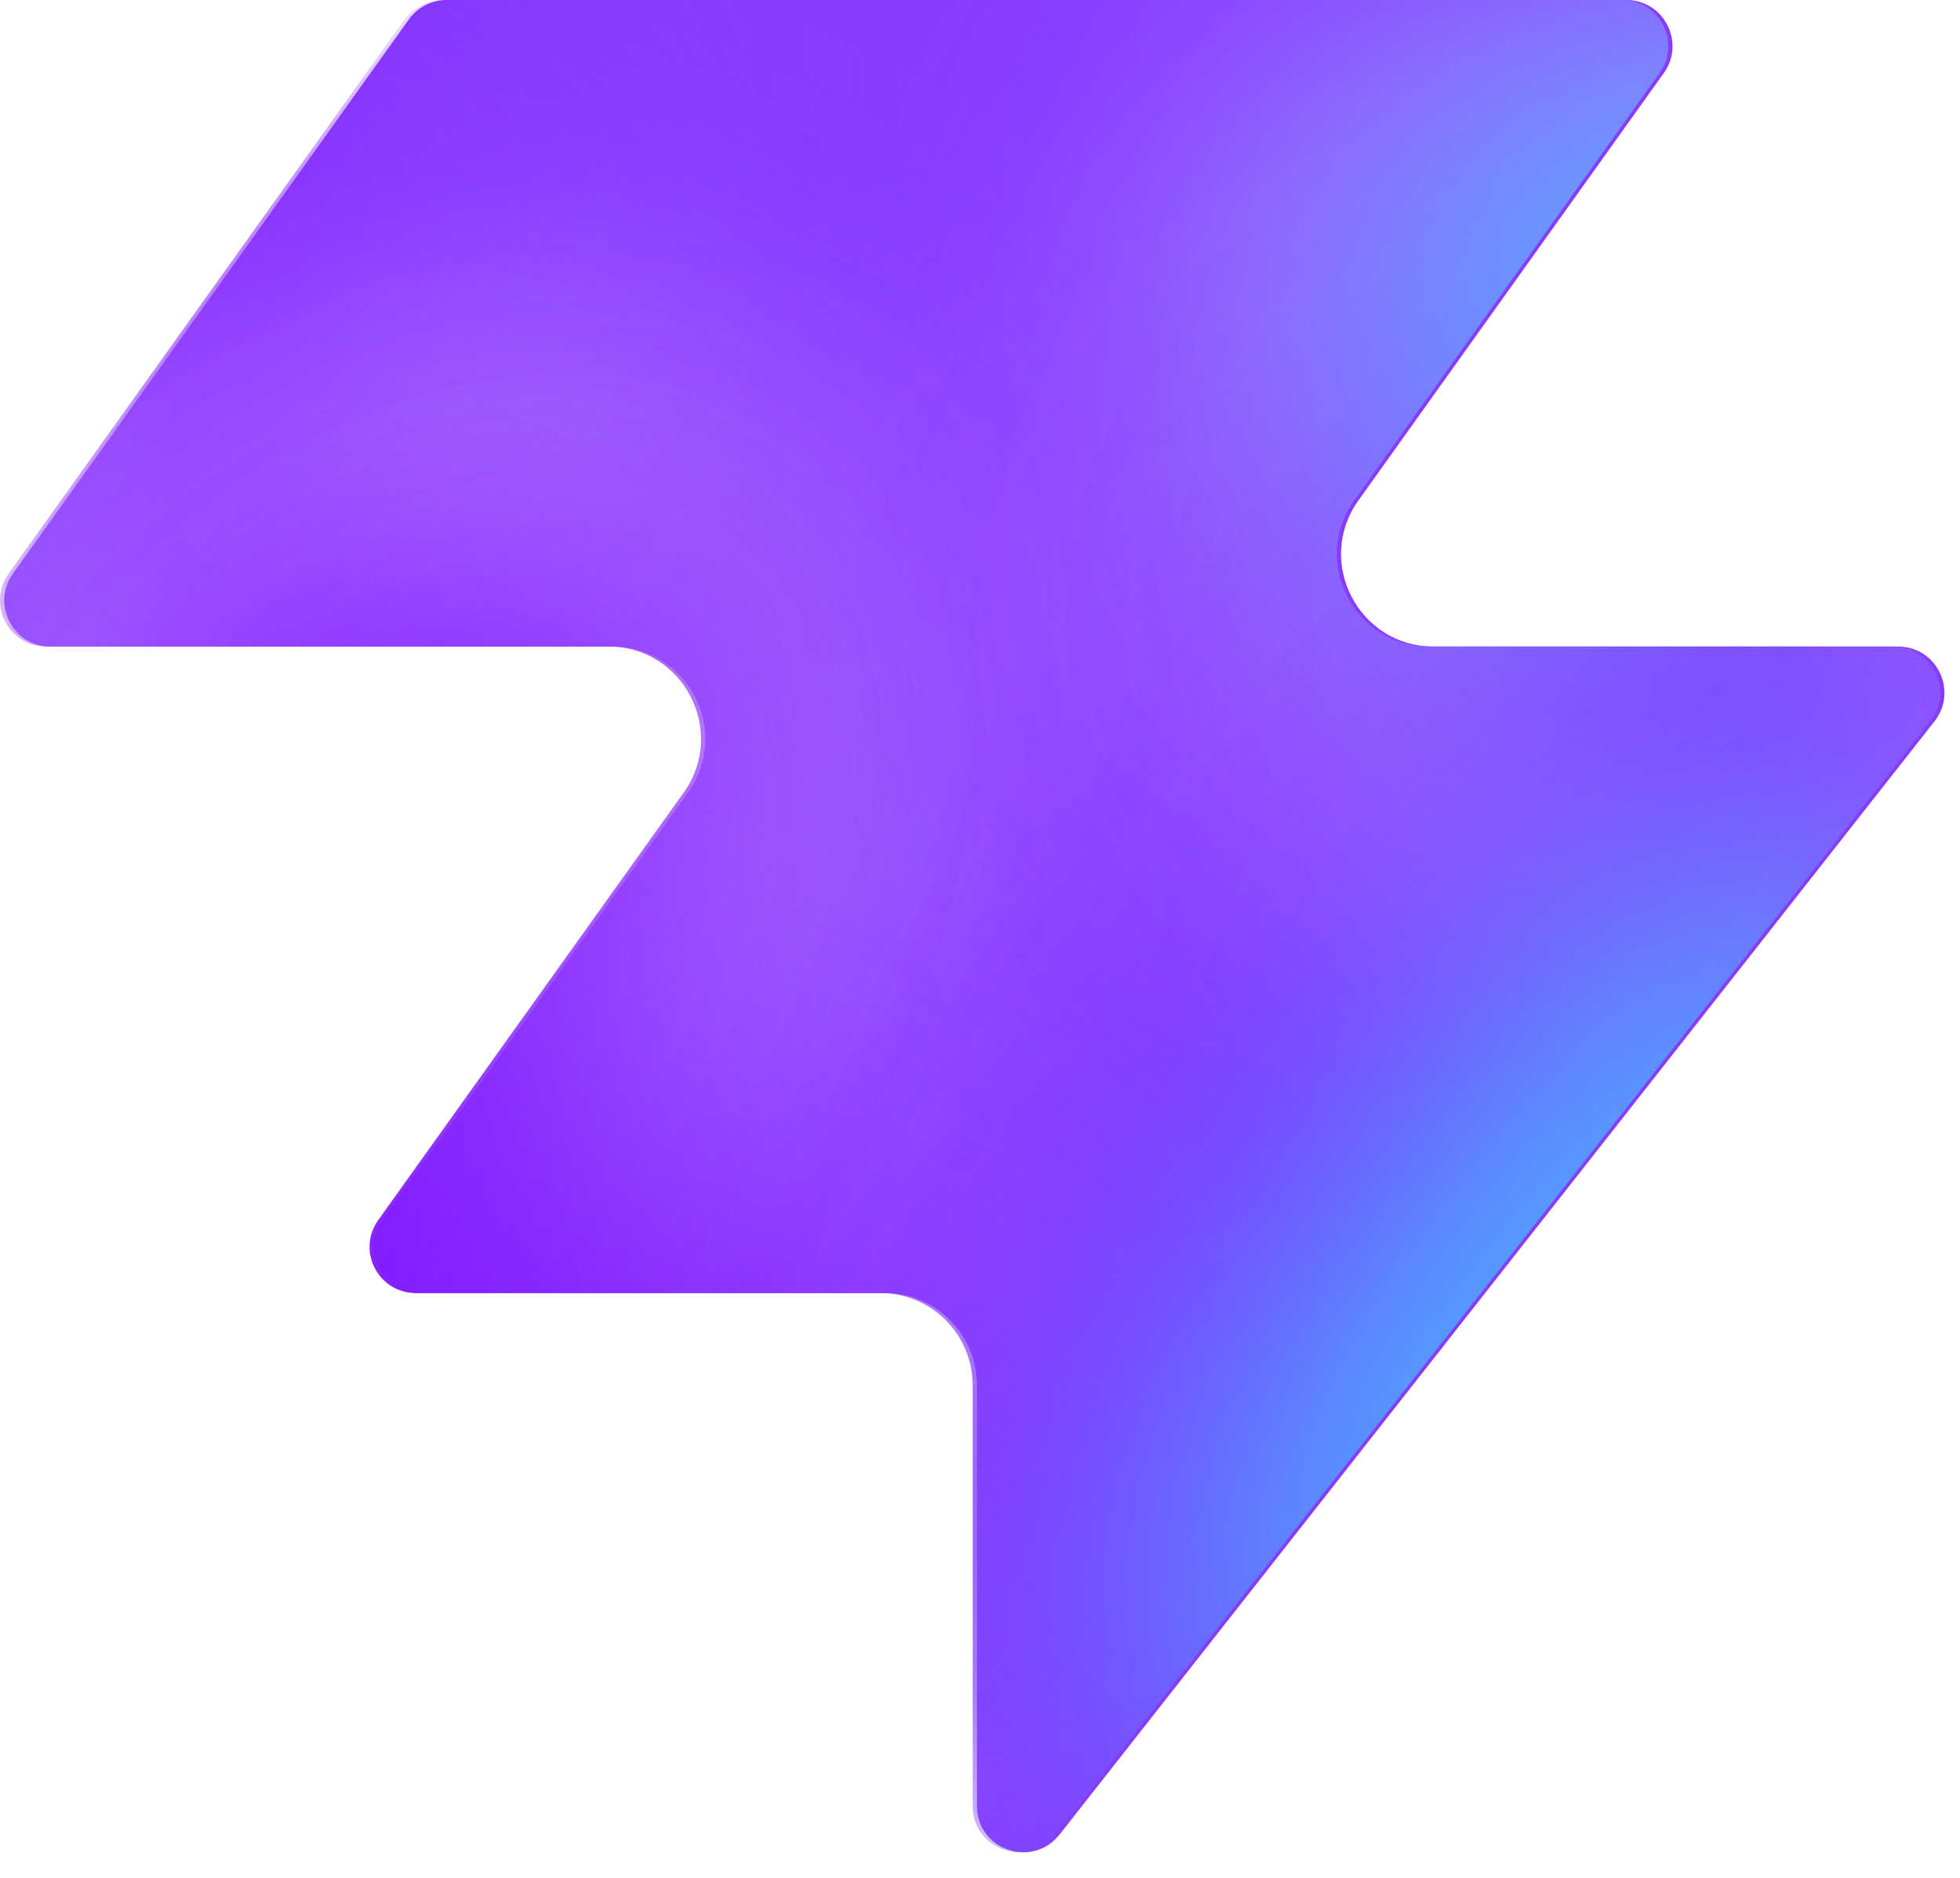
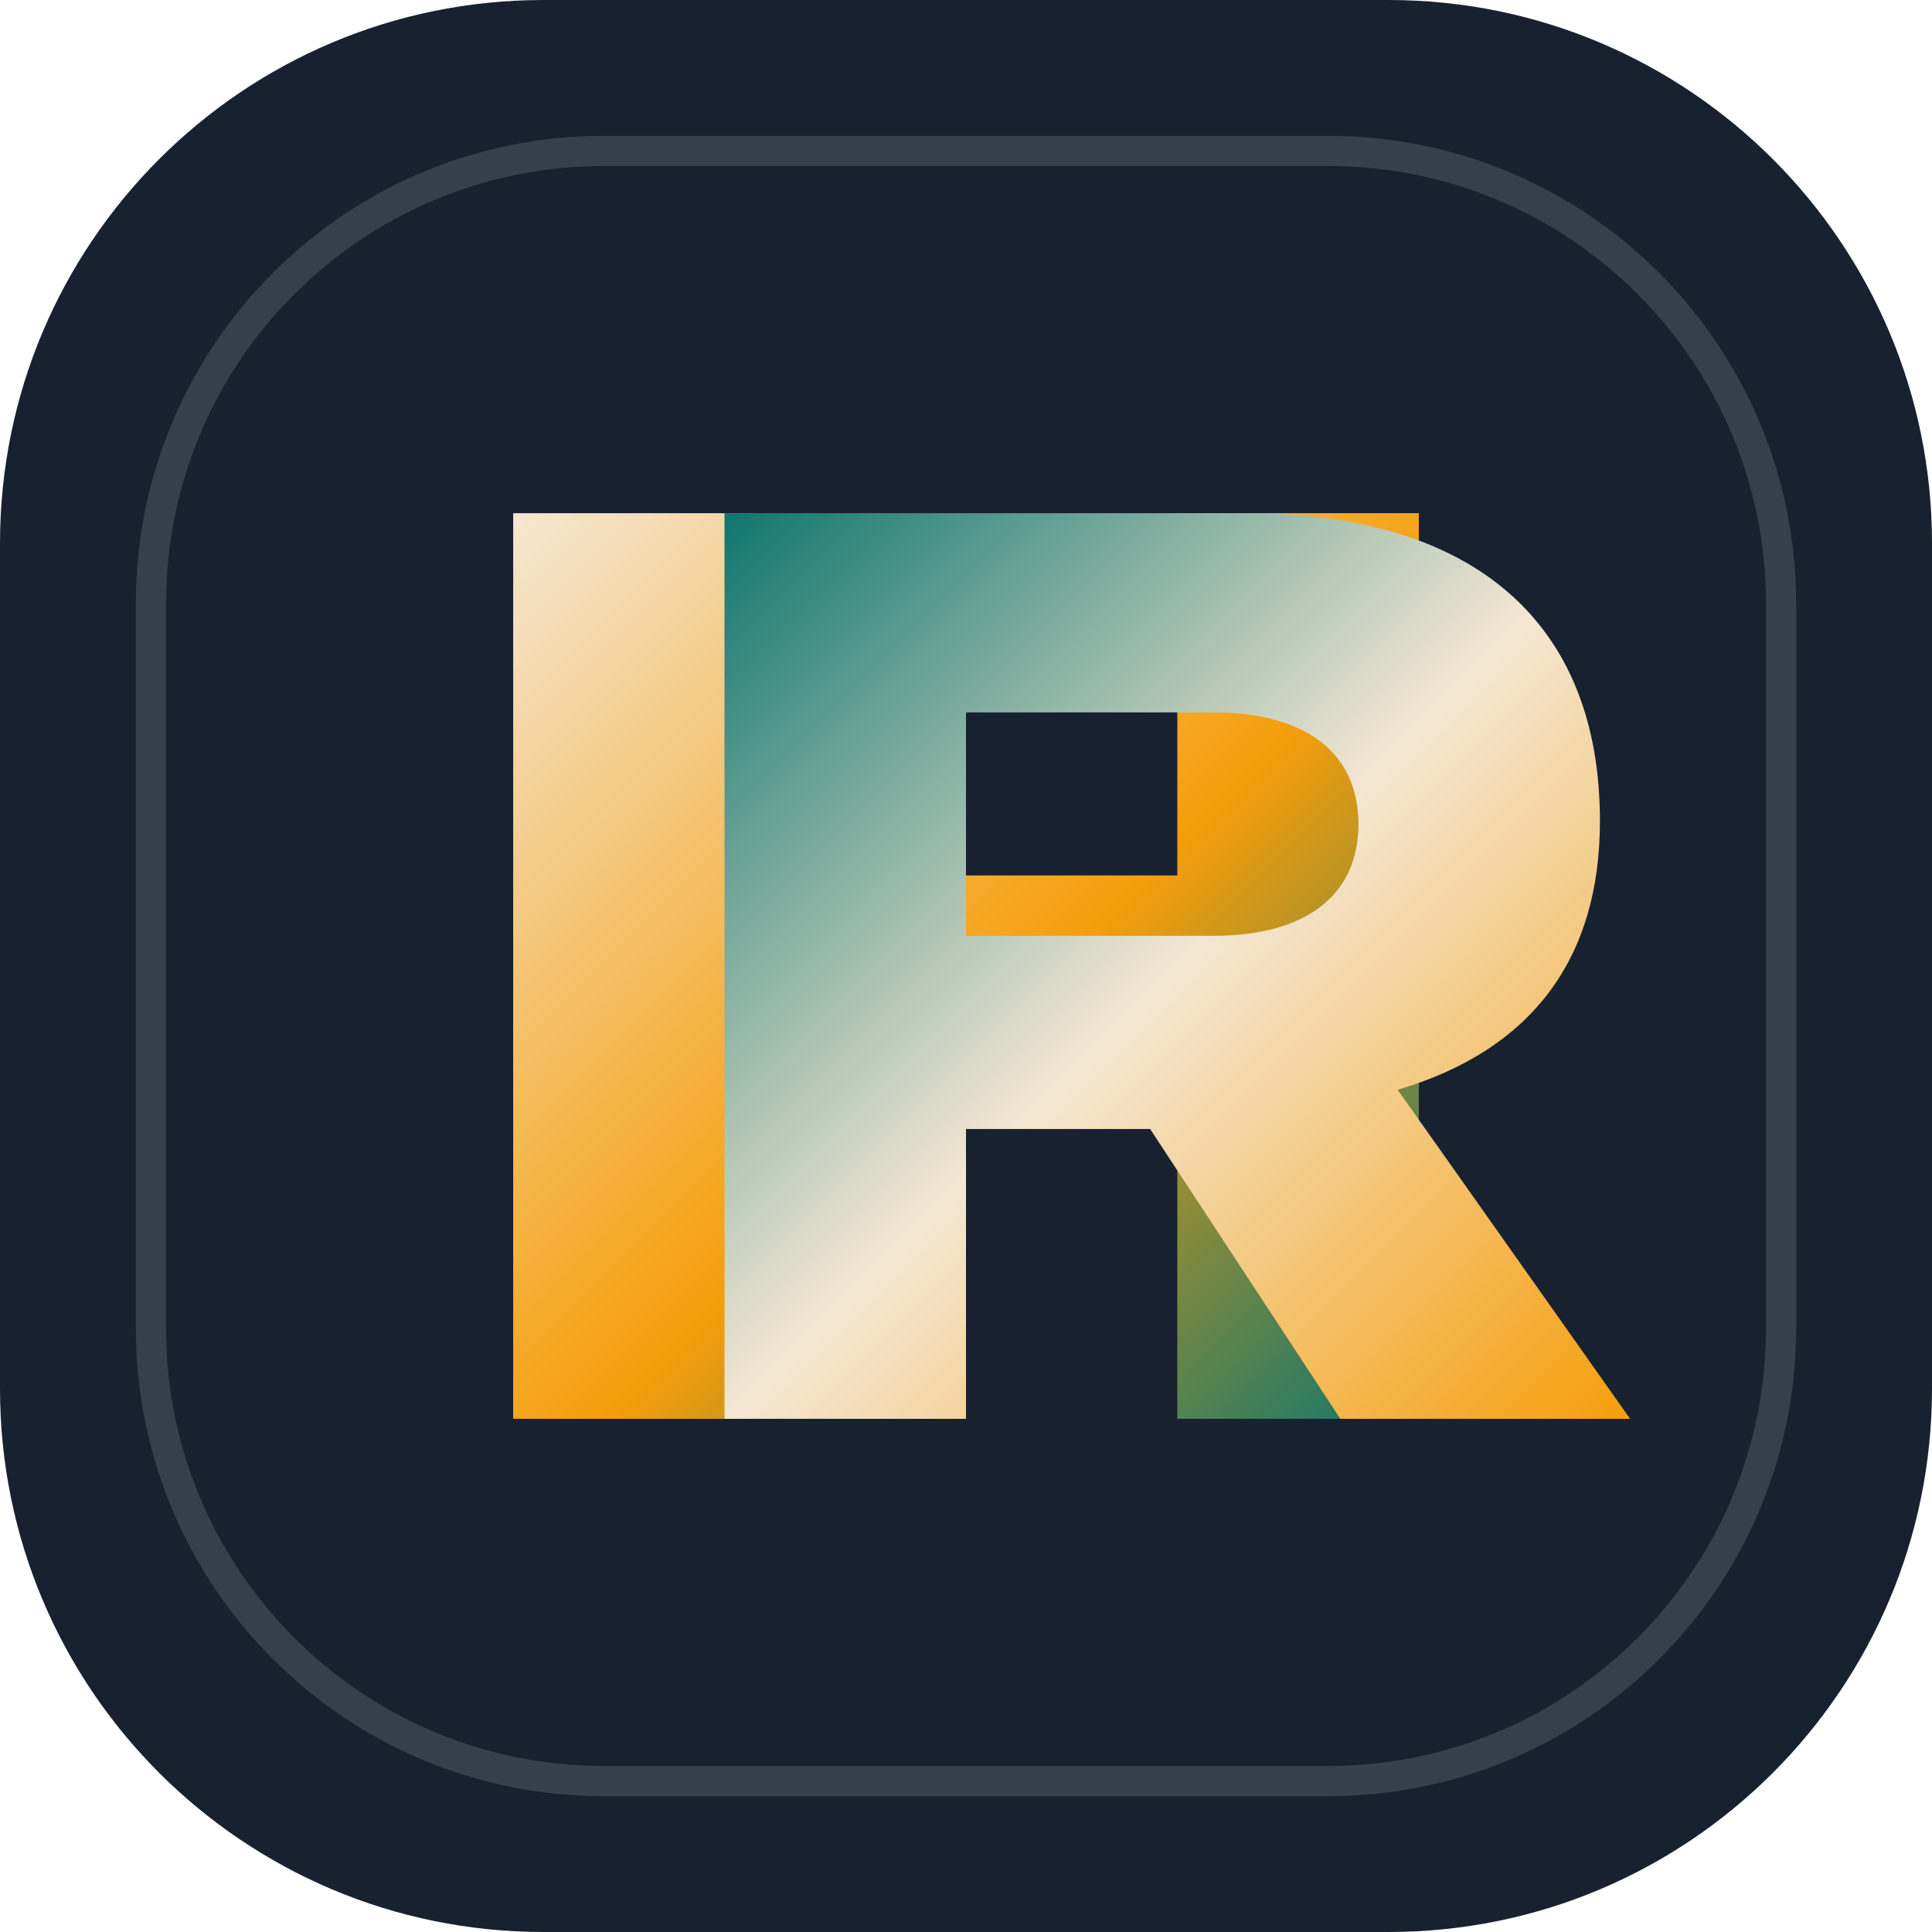
- <svg xmlns="http://www.w3.org/2000/svg" width="48" height="46" fill="none" viewBox="0 0 48 46">
-   <path fill="#863bff" d="M25.946 44.938c-.664.845-2.021.375-2.021-.698V33.937a2.26 2.26 0 0 0-2.262-2.262H10.287c-.92 0-1.456-1.04-.92-1.788l7.48-10.471c1.07-1.497 0-3.578-1.842-3.578H1.237c-.92 0-1.456-1.04-.92-1.788L10.013.474c.214-.297.556-.474.92-.474h28.894c.92 0 1.456 1.04.92 1.788l-7.48 10.471c-1.07 1.498 0 3.579 1.842 3.579h11.377c.943 0 1.473 1.088.89 1.83L25.947 44.94z" style="fill:#863bff;fill:color(display-p3 .525 .23 1);fill-opacity:1" />
-   <mask id="a" width="48" height="46" x="0" y="0" maskUnits="userSpaceOnUse" style="mask-type:alpha">
-     <path fill="#000" d="M25.842 44.938c-.664.844-2.021.375-2.021-.698V33.937a2.26 2.26 0 0 0-2.262-2.262H10.183c-.92 0-1.456-1.04-.92-1.788l7.48-10.471c1.07-1.498 0-3.579-1.842-3.579H1.133c-.92 0-1.456-1.04-.92-1.787L9.91.473c.214-.297.556-.474.92-.474h28.894c.92 0 1.456 1.04.92 1.788l-7.48 10.471c-1.07 1.498 0 3.578 1.842 3.578h11.377c.943 0 1.473 1.088.89 1.832L25.843 44.94z" style="fill:#000;fill-opacity:1" />
-   </mask>
-   <g mask="url(#a)">
-     <g filter="url(#b)">
-       <ellipse cx="5.508" cy="14.704" fill="#ede6ff" rx="5.508" ry="14.704" style="fill:#ede6ff;fill:color(display-p3 .927 .903 1);fill-opacity:1" transform="matrix(.00324 1 1 -.00324 -4.47 31.516)" />
-     </g>
-     <g filter="url(#c)">
-       <ellipse cx="10.399" cy="29.851" fill="#ede6ff" rx="10.399" ry="29.851" style="fill:#ede6ff;fill:color(display-p3 .927 .903 1);fill-opacity:1" transform="matrix(.00324 1 1 -.00324 -39.328 7.883)" />
-     </g>
-     <g filter="url(#d)">
-       <ellipse cx="5.508" cy="30.487" fill="#7e14ff" rx="5.508" ry="30.487" style="fill:#7e14ff;fill:color(display-p3 .492 .077 1);fill-opacity:1" transform="rotate(89.814 -25.913 -14.639)scale(1 -1)" />
-     </g>
-     <g filter="url(#e)">
-       <ellipse cx="5.508" cy="30.599" fill="#7e14ff" rx="5.508" ry="30.599" style="fill:#7e14ff;fill:color(display-p3 .492 .077 1);fill-opacity:1" transform="rotate(89.814 -32.644 -3.334)scale(1 -1)" />
-     </g>
-     <g filter="url(#f)">
-       <ellipse cx="5.508" cy="30.599" fill="#7e14ff" rx="5.508" ry="30.599" style="fill:#7e14ff;fill:color(display-p3 .492 .077 1);fill-opacity:1" transform="matrix(.00324 1 1 -.00324 -34.34 30.47)" />
-     </g>
-     <g filter="url(#g)">
-       <ellipse cx="14.072" cy="22.078" fill="#ede6ff" rx="14.072" ry="22.078" style="fill:#ede6ff;fill:color(display-p3 .927 .903 1);fill-opacity:1" transform="rotate(93.35 24.506 48.493)scale(-1 1)" />
-     </g>
-     <g filter="url(#h)">
-       <ellipse cx="3.47" cy="21.501" fill="#7e14ff" rx="3.47" ry="21.501" style="fill:#7e14ff;fill:color(display-p3 .492 .077 1);fill-opacity:1" transform="rotate(89.009 28.708 47.59)scale(-1 1)" />
-     </g>
-     <g filter="url(#i)">
-       <ellipse cx="3.47" cy="21.501" fill="#7e14ff" rx="3.47" ry="21.501" style="fill:#7e14ff;fill:color(display-p3 .492 .077 1);fill-opacity:1" transform="rotate(89.009 28.708 47.59)scale(-1 1)" />
-     </g>
-     <g filter="url(#j)">
-       <ellipse cx=".387" cy="8.972" fill="#7e14ff" rx="4.407" ry="29.108" style="fill:#7e14ff;fill:color(display-p3 .492 .077 1);fill-opacity:1" transform="rotate(39.51 .387 8.972)" />
-     </g>
-     <g filter="url(#k)">
-       <ellipse cx="47.523" cy="-6.092" fill="#7e14ff" rx="4.407" ry="29.108" style="fill:#7e14ff;fill:color(display-p3 .492 .077 1);fill-opacity:1" transform="rotate(37.892 47.523 -6.092)" />
-     </g>
-     <g filter="url(#l)">
-       <ellipse cx="41.412" cy="6.333" fill="#47bfff" rx="5.971" ry="9.665" style="fill:#47bfff;fill:color(display-p3 .28 .748 1);fill-opacity:1" transform="rotate(37.892 41.412 6.333)" />
-     </g>
-     <g filter="url(#m)">
-       <ellipse cx="-1.879" cy="38.332" fill="#7e14ff" rx="4.407" ry="29.108" style="fill:#7e14ff;fill:color(display-p3 .492 .077 1);fill-opacity:1" transform="rotate(37.892 -1.88 38.332)" />
-     </g>
-     <g filter="url(#n)">
-       <ellipse cx="-1.879" cy="38.332" fill="#7e14ff" rx="4.407" ry="29.108" style="fill:#7e14ff;fill:color(display-p3 .492 .077 1);fill-opacity:1" transform="rotate(37.892 -1.88 38.332)" />
-     </g>
-     <g filter="url(#o)">
-       <ellipse cx="35.651" cy="29.907" fill="#7e14ff" rx="4.407" ry="29.108" style="fill:#7e14ff;fill:color(display-p3 .492 .077 1);fill-opacity:1" transform="rotate(37.892 35.651 29.907)" />
-     </g>
-     <g filter="url(#p)">
-       <ellipse cx="38.418" cy="32.4" fill="#47bfff" rx="5.971" ry="15.297" style="fill:#47bfff;fill:color(display-p3 .28 .748 1);fill-opacity:1" transform="rotate(37.892 38.418 32.4)" />
-     </g>
-   </g>
+ <svg xmlns="http://www.w3.org/2000/svg" viewBox="0 0 64 64" fill="none">
+   <rect width="64" height="64" rx="18" fill="#18212F" />
+   <rect x="5" y="5" width="54" height="54" rx="15" stroke="rgba(255,255,255,0.14)" />
+   <path d="M17 17H25V29H39V17H47V47H39V35H25V47H17V17Z" fill="url(#paint0_linear_0_1)" />
+   <path d="M32 17H41.3C48.8 17 53 20.6 53 27.2C53 31.8 50.7 34.8 46.3 36.1L54 47H44.4L38.1 37.4H32V47H24V17H32ZM32 23.6V31H40.2C43.2 31 45 29.7 45 27.3C45 24.9 43.2 23.6 40.2 23.6H32Z" fill="url(#paint1_linear_0_1)" />
  <defs>
-     <filter id="b" width="60.045" height="41.654" x="-19.77" y="16.149" color-interpolation-filters="sRGB" filterUnits="userSpaceOnUse">
-       <feFlood flood-opacity="0" result="BackgroundImageFix" />
-       <feBlend in="SourceGraphic" in2="BackgroundImageFix" result="shape" />
-       <feGaussianBlur result="effect1_foregroundBlur_2002_17158" stdDeviation="7.659" />
-     </filter>
-     <filter id="c" width="90.34" height="51.437" x="-54.613" y="-7.533" color-interpolation-filters="sRGB" filterUnits="userSpaceOnUse">
-       <feFlood flood-opacity="0" result="BackgroundImageFix" />
-       <feBlend in="SourceGraphic" in2="BackgroundImageFix" result="shape" />
-       <feGaussianBlur result="effect1_foregroundBlur_2002_17158" stdDeviation="7.659" />
-     </filter>
-     <filter id="d" width="79.355" height="29.4" x="-49.64" y="2.03" color-interpolation-filters="sRGB" filterUnits="userSpaceOnUse">
-       <feFlood flood-opacity="0" result="BackgroundImageFix" />
-       <feBlend in="SourceGraphic" in2="BackgroundImageFix" result="shape" />
-       <feGaussianBlur result="effect1_foregroundBlur_2002_17158" stdDeviation="4.596" />
-     </filter>
-     <filter id="e" width="79.579" height="29.4" x="-45.045" y="20.029" color-interpolation-filters="sRGB" filterUnits="userSpaceOnUse">
-       <feFlood flood-opacity="0" result="BackgroundImageFix" />
-       <feBlend in="SourceGraphic" in2="BackgroundImageFix" result="shape" />
-       <feGaussianBlur result="effect1_foregroundBlur_2002_17158" stdDeviation="4.596" />
-     </filter>
-     <filter id="f" width="79.579" height="29.4" x="-43.513" y="21.178" color-interpolation-filters="sRGB" filterUnits="userSpaceOnUse">
-       <feFlood flood-opacity="0" result="BackgroundImageFix" />
-       <feBlend in="SourceGraphic" in2="BackgroundImageFix" result="shape" />
-       <feGaussianBlur result="effect1_foregroundBlur_2002_17158" stdDeviation="4.596" />
-     </filter>
-     <filter id="g" width="74.749" height="58.852" x="15.756" y="-17.901" color-interpolation-filters="sRGB" filterUnits="userSpaceOnUse">
-       <feFlood flood-opacity="0" result="BackgroundImageFix" />
-       <feBlend in="SourceGraphic" in2="BackgroundImageFix" result="shape" />
-       <feGaussianBlur result="effect1_foregroundBlur_2002_17158" stdDeviation="7.659" />
-     </filter>
-     <filter id="h" width="61.377" height="25.362" x="23.548" y="2.284" color-interpolation-filters="sRGB" filterUnits="userSpaceOnUse">
-       <feFlood flood-opacity="0" result="BackgroundImageFix" />
-       <feBlend in="SourceGraphic" in2="BackgroundImageFix" result="shape" />
-       <feGaussianBlur result="effect1_foregroundBlur_2002_17158" stdDeviation="4.596" />
-     </filter>
-     <filter id="i" width="61.377" height="25.362" x="23.548" y="2.284" color-interpolation-filters="sRGB" filterUnits="userSpaceOnUse">
-       <feFlood flood-opacity="0" result="BackgroundImageFix" />
-       <feBlend in="SourceGraphic" in2="BackgroundImageFix" result="shape" />
-       <feGaussianBlur result="effect1_foregroundBlur_2002_17158" stdDeviation="4.596" />
-     </filter>
-     <filter id="j" width="56.045" height="63.649" x="-27.636" y="-22.853" color-interpolation-filters="sRGB" filterUnits="userSpaceOnUse">
-       <feFlood flood-opacity="0" result="BackgroundImageFix" />
-       <feBlend in="SourceGraphic" in2="BackgroundImageFix" result="shape" />
-       <feGaussianBlur result="effect1_foregroundBlur_2002_17158" stdDeviation="4.596" />
-     </filter>
-     <filter id="k" width="54.814" height="64.646" x="20.116" y="-38.415" color-interpolation-filters="sRGB" filterUnits="userSpaceOnUse">
-       <feFlood flood-opacity="0" result="BackgroundImageFix" />
-       <feBlend in="SourceGraphic" in2="BackgroundImageFix" result="shape" />
-       <feGaussianBlur result="effect1_foregroundBlur_2002_17158" stdDeviation="4.596" />
-     </filter>
-     <filter id="l" width="33.541" height="35.313" x="24.641" y="-11.323" color-interpolation-filters="sRGB" filterUnits="userSpaceOnUse">
-       <feFlood flood-opacity="0" result="BackgroundImageFix" />
-       <feBlend in="SourceGraphic" in2="BackgroundImageFix" result="shape" />
-       <feGaussianBlur result="effect1_foregroundBlur_2002_17158" stdDeviation="4.596" />
-     </filter>
-     <filter id="m" width="54.814" height="64.646" x="-29.286" y="6.009" color-interpolation-filters="sRGB" filterUnits="userSpaceOnUse">
-       <feFlood flood-opacity="0" result="BackgroundImageFix" />
-       <feBlend in="SourceGraphic" in2="BackgroundImageFix" result="shape" />
-       <feGaussianBlur result="effect1_foregroundBlur_2002_17158" stdDeviation="4.596" />
-     </filter>
-     <filter id="n" width="54.814" height="64.646" x="-29.286" y="6.009" color-interpolation-filters="sRGB" filterUnits="userSpaceOnUse">
-       <feFlood flood-opacity="0" result="BackgroundImageFix" />
-       <feBlend in="SourceGraphic" in2="BackgroundImageFix" result="shape" />
-       <feGaussianBlur result="effect1_foregroundBlur_2002_17158" stdDeviation="4.596" />
-     </filter>
-     <filter id="o" width="54.814" height="64.646" x="8.244" y="-2.416" color-interpolation-filters="sRGB" filterUnits="userSpaceOnUse">
-       <feFlood flood-opacity="0" result="BackgroundImageFix" />
-       <feBlend in="SourceGraphic" in2="BackgroundImageFix" result="shape" />
-       <feGaussianBlur result="effect1_foregroundBlur_2002_17158" stdDeviation="4.596" />
-     </filter>
-     <filter id="p" width="39.409" height="43.623" x="18.713" y="10.588" color-interpolation-filters="sRGB" filterUnits="userSpaceOnUse">
-       <feFlood flood-opacity="0" result="BackgroundImageFix" />
-       <feBlend in="SourceGraphic" in2="BackgroundImageFix" result="shape" />
-       <feGaussianBlur result="effect1_foregroundBlur_2002_17158" stdDeviation="4.596" />
-     </filter>
+     <linearGradient id="paint0_linear_0_1" x1="17" y1="17" x2="47" y2="47" gradientUnits="userSpaceOnUse">
+       <stop stop-color="#F4E7D3" />
+       <stop offset="0.55" stop-color="#F59E0B" />
+       <stop offset="1" stop-color="#0F766E" />
+     </linearGradient>
+     <linearGradient id="paint1_linear_0_1" x1="24" y1="17" x2="54" y2="47" gradientUnits="userSpaceOnUse">
+       <stop stop-color="#0F766E" />
+       <stop offset="0.5" stop-color="#F4E7D3" />
+       <stop offset="1" stop-color="#F59E0B" />
+     </linearGradient>
  </defs>
</svg>
